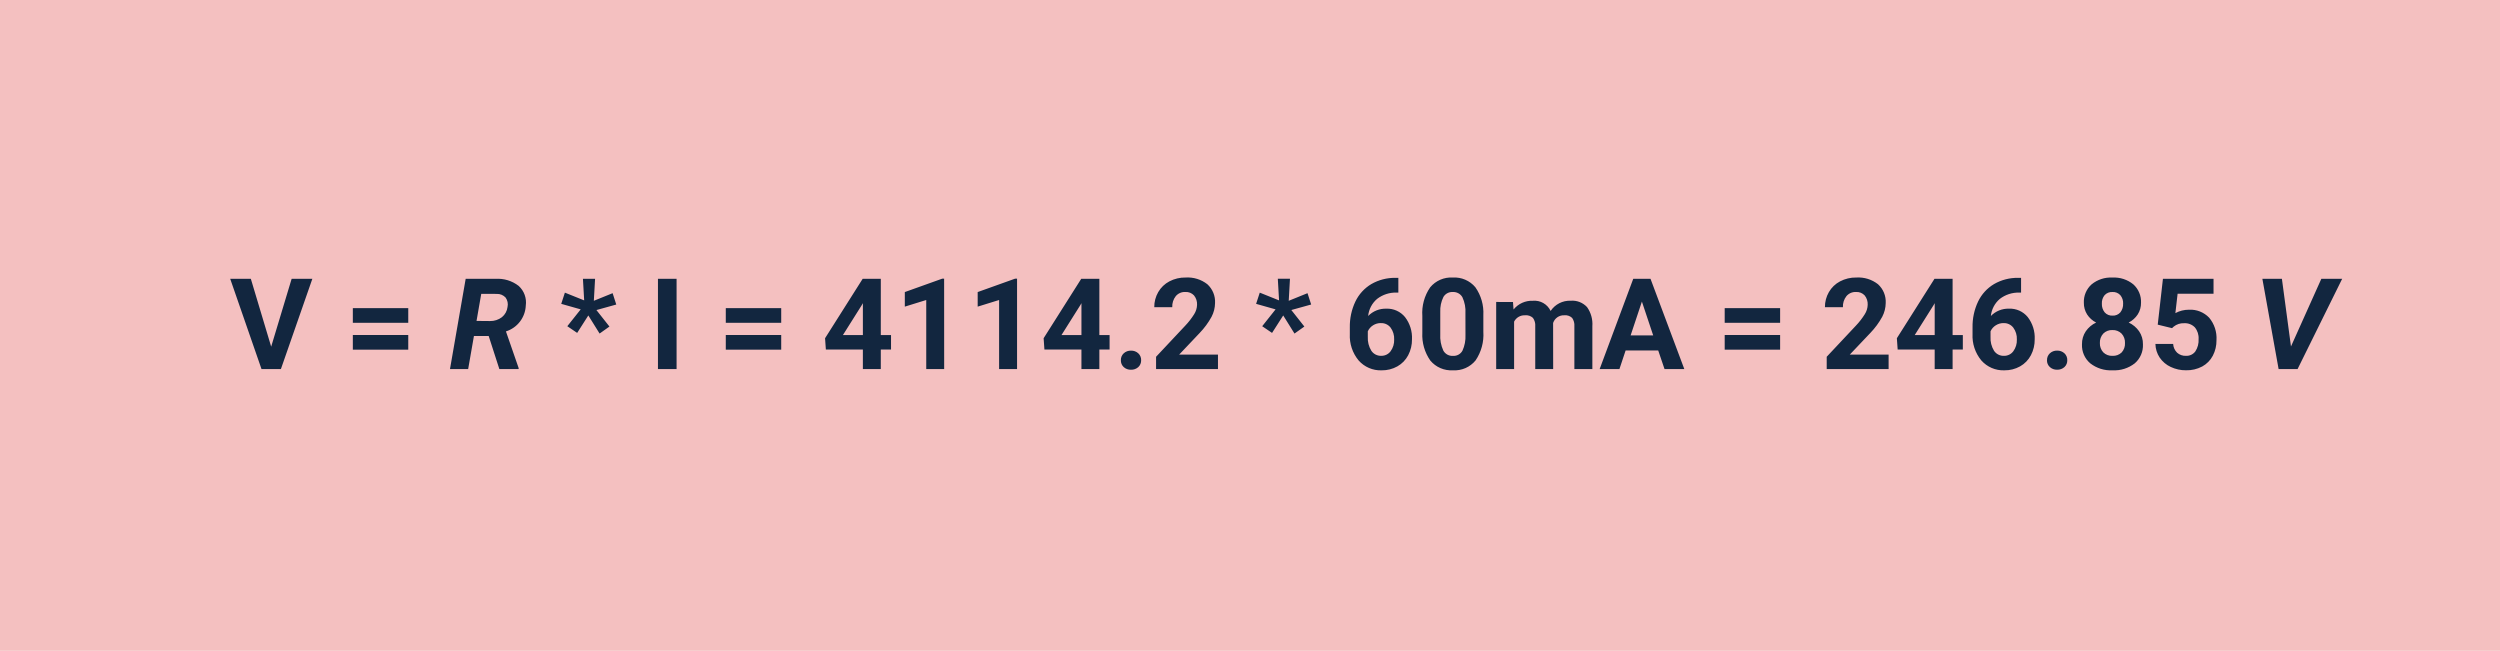
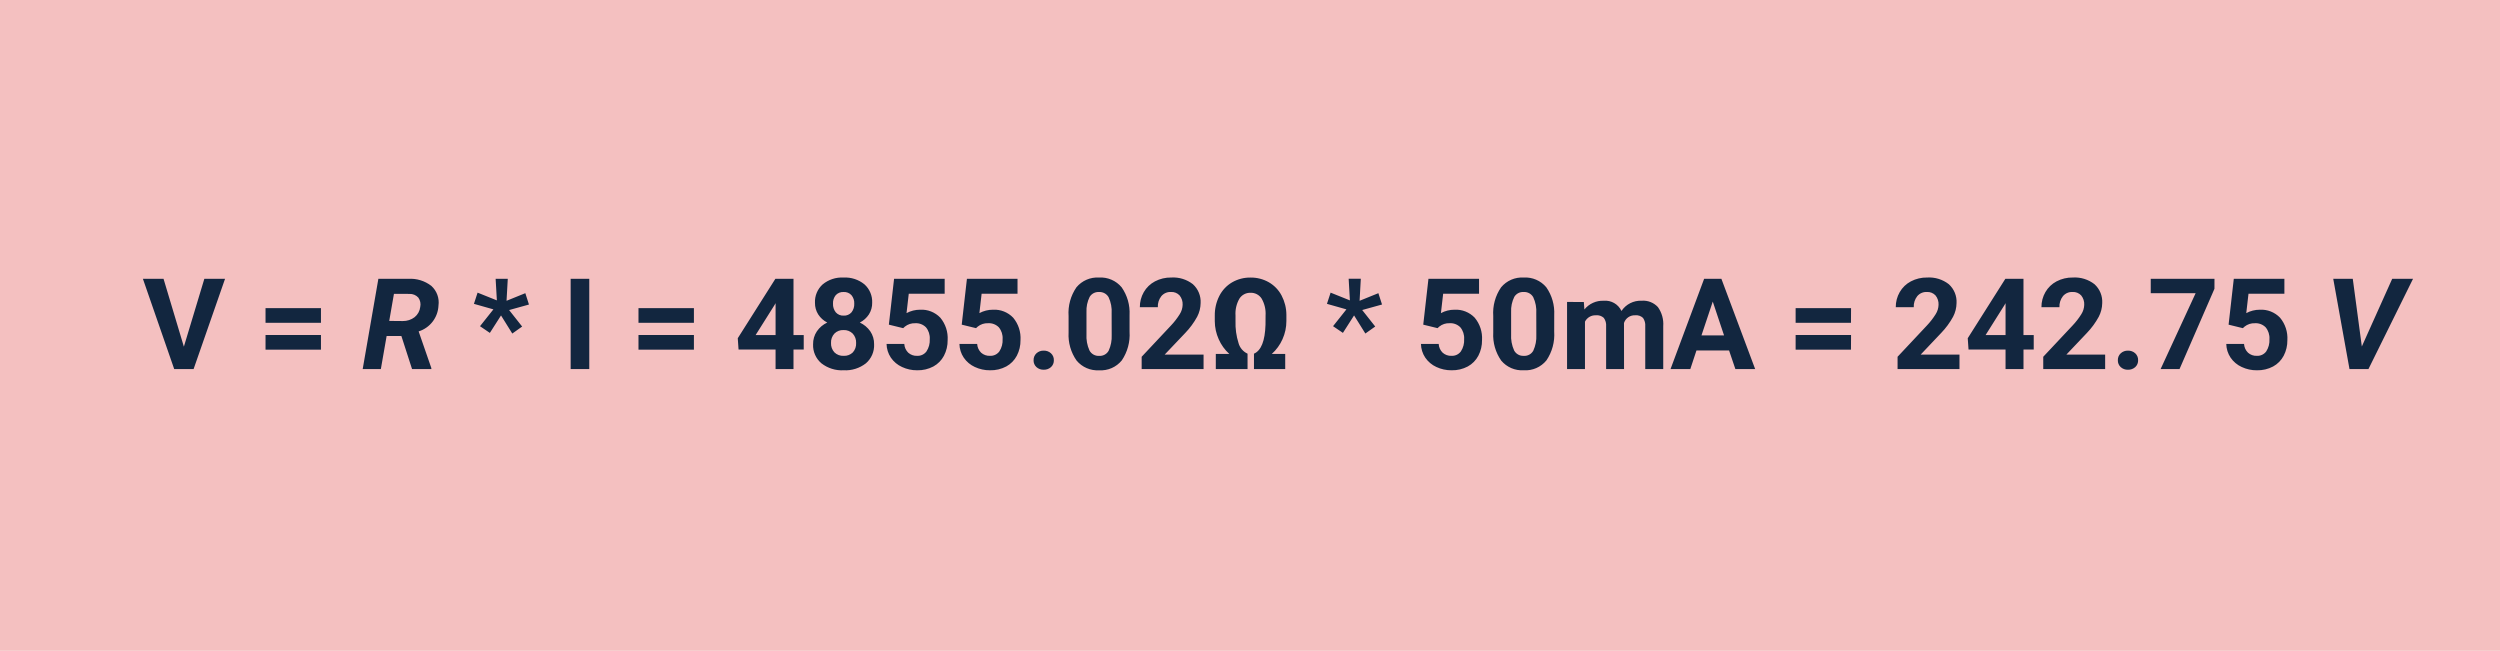
<svg xmlns="http://www.w3.org/2000/svg" width="315" height="82" viewBox="0 0 315 82">
-   <g id="Grupo_1108799" data-name="Grupo 1108799" transform="translate(2138.949 -206.5)">
-     <path id="Trazado_899231" data-name="Trazado 899231" d="M0,0H315V82H0Z" transform="translate(-2138.949 206.5)" fill="#f4c0c0" />
-     <path id="Trazado_899232" data-name="Trazado 899232" d="M5.219-2.82,7.8-11.375h2.609L6.445,0H4L.055-11.375h2.6ZM22.492-5.828H15.508V-7.672h6.984Zm0,3.383H15.508V-4.289h6.984ZM32.625-4.164H30.766L30.039,0H27.75l1.977-11.375,3.766.008a4.289,4.289,0,0,1,2.91.891A2.817,2.817,0,0,1,37.3-8a3.574,3.574,0,0,1-2.5,3.258l1.6,4.617V0H33.969Zm-1.531-1.9,1.7.016a2.386,2.386,0,0,0,1.5-.488A1.933,1.933,0,0,0,35-7.82a1.473,1.473,0,0,0-.242-1.187,1.442,1.442,0,0,0-1.117-.461l-1.953-.008ZM44.219-7.52l-2.453-.695.461-1.413,2.43.976L44.5-11.375h1.531L45.875-8.6l2.367-.96L48.7-8.128l-2.5.695,1.641,2.078L46.6-4.473,45.18-6.754l-1.406,2.2-1.242-.844ZM56.3,0H53.953V-11.375H56.3ZM69.484-5.828H62.5V-7.672h6.984Zm0,3.383H62.5V-4.289h6.984ZM82.031-4.281H83.32v1.82H82.031V0H79.773V-2.461H75.109l-.1-1.422,4.742-7.492h2.281Zm-4.773,0h2.516V-8.3l-.148.258ZM90.016,0H87.758V-8.7l-2.7.836V-9.7l4.711-1.687h.242ZM99.2,0H96.938V-8.7l-2.7.836V-9.7l4.711-1.687H99.2ZM109.57-4.281h1.289v1.82H109.57V0h-2.258V-2.461h-4.664l-.1-1.422,4.742-7.492h2.281Zm-4.773,0h2.516V-8.3l-.148.258Zm7.484,3.172a1.137,1.137,0,0,1,.363-.875,1.289,1.289,0,0,1,.91-.336,1.3,1.3,0,0,1,.918.336,1.137,1.137,0,0,1,.363.875,1.121,1.121,0,0,1-.359.863,1.305,1.305,0,0,1-.922.332,1.294,1.294,0,0,1-.914-.332A1.121,1.121,0,0,1,112.281-1.109ZM124.516,0h-7.8V-1.547l3.68-3.922a9.078,9.078,0,0,0,1.121-1.445,2.322,2.322,0,0,0,.363-1.172,1.738,1.738,0,0,0-.383-1.191,1.382,1.382,0,0,0-1.094-.434,1.49,1.49,0,0,0-1.207.527,2.089,2.089,0,0,0-.441,1.387h-2.266a3.729,3.729,0,0,1,.5-1.9,3.5,3.5,0,0,1,1.4-1.348,4.262,4.262,0,0,1,2.055-.488,4.036,4.036,0,0,1,2.73.844,2.985,2.985,0,0,1,.973,2.383,3.825,3.825,0,0,1-.437,1.719,9.551,9.551,0,0,1-1.5,2.039L119.625-1.82h4.891Zm7.258-7.52-2.453-.695.461-1.413,2.43.976-.156-2.724h1.531L133.43-8.6l2.367-.96.461,1.428-2.5.695L135.4-5.355l-1.242.883-1.422-2.281-1.406,2.2-1.242-.844Zm15.469-3.973v1.859h-.219a3.836,3.836,0,0,0-2.465.8,3.238,3.238,0,0,0-1.121,2.148,3.075,3.075,0,0,1,2.289-.922,2.9,2.9,0,0,1,2.359,1.063,4.259,4.259,0,0,1,.875,2.8,4.19,4.19,0,0,1-.48,2.008,3.446,3.446,0,0,1-1.359,1.4,3.949,3.949,0,0,1-1.988.5,3.689,3.689,0,0,1-2.9-1.25,4.852,4.852,0,0,1-1.105-3.336v-.812a7.3,7.3,0,0,1,.7-3.27,5.127,5.127,0,0,1,2.008-2.2,5.884,5.884,0,0,1,3.035-.785Zm-2.2,5.7a1.8,1.8,0,0,0-.992.285,1.715,1.715,0,0,0-.656.753v.686a3.04,3.04,0,0,0,.445,1.766,1.439,1.439,0,0,0,1.25.635,1.423,1.423,0,0,0,1.176-.573,2.337,2.337,0,0,0,.449-1.485,2.333,2.333,0,0,0-.453-1.5A1.477,1.477,0,0,0,145.039-5.789ZM157.953-4.7a5.762,5.762,0,0,1-.977,3.609,3.409,3.409,0,0,1-2.859,1.25,3.433,3.433,0,0,1-2.844-1.227,5.594,5.594,0,0,1-1.008-3.516V-6.68a5.687,5.687,0,0,1,.988-3.617,3.434,3.434,0,0,1,2.848-1.234,3.437,3.437,0,0,1,2.844,1.223A5.576,5.576,0,0,1,157.953-6.8Zm-2.258-2.3a4.165,4.165,0,0,0-.387-2.061,1.307,1.307,0,0,0-1.207-.645,1.284,1.284,0,0,0-1.176.614,3.9,3.9,0,0,0-.4,1.92v2.768a4.372,4.372,0,0,0,.379,2.068,1.29,1.29,0,0,0,1.215.676,1.268,1.268,0,0,0,1.2-.649A4.268,4.268,0,0,0,155.7-4.3Zm5.992-1.448.07.945a2.971,2.971,0,0,1,2.43-1.1A2.255,2.255,0,0,1,166.43-7.32a2.9,2.9,0,0,1,2.539-1.289,2.521,2.521,0,0,1,2.047.8,3.681,3.681,0,0,1,.672,2.41V0h-2.266V-5.391a1.61,1.61,0,0,0-.281-1.051,1.246,1.246,0,0,0-.992-.332,1.409,1.409,0,0,0-1.406.969L166.75,0h-2.258V-5.383a1.59,1.59,0,0,0-.289-1.062,1.259,1.259,0,0,0-.984-.328,1.463,1.463,0,0,0-1.391.8V0H159.57V-8.453Zm18.3,6.109h-4.109L175.1,0h-2.492l4.234-11.375h2.172L183.273,0h-2.492Zm-3.477-1.9h2.844L177.93-8.5Zm18.836-1.586h-6.984V-7.672h6.984Zm0,3.383h-6.984V-4.289h6.984ZM209.016,0h-7.8V-1.547l3.68-3.922a9.078,9.078,0,0,0,1.121-1.445,2.322,2.322,0,0,0,.363-1.172A1.738,1.738,0,0,0,206-9.277a1.382,1.382,0,0,0-1.094-.434,1.49,1.49,0,0,0-1.207.527,2.089,2.089,0,0,0-.441,1.387h-2.266a3.729,3.729,0,0,1,.5-1.9,3.5,3.5,0,0,1,1.4-1.348,4.262,4.262,0,0,1,2.055-.488,4.036,4.036,0,0,1,2.73.844,2.985,2.985,0,0,1,.973,2.383,3.825,3.825,0,0,1-.437,1.719,9.552,9.552,0,0,1-1.5,2.039L204.125-1.82h4.891Zm8.063-4.281h1.289v1.82h-1.289V0H214.82V-2.461h-4.664l-.1-1.422,4.742-7.492h2.281Zm-4.773,0h2.516V-8.3l-.148.258Zm13.4-7.211v1.859h-.219a3.836,3.836,0,0,0-2.465.8A3.238,3.238,0,0,0,221.9-6.687a3.075,3.075,0,0,1,2.289-.922,2.9,2.9,0,0,1,2.359,1.063,4.259,4.259,0,0,1,.875,2.8,4.19,4.19,0,0,1-.48,2.008,3.446,3.446,0,0,1-1.359,1.4,3.949,3.949,0,0,1-1.988.5,3.689,3.689,0,0,1-2.9-1.25,4.852,4.852,0,0,1-1.105-3.336v-.812a7.3,7.3,0,0,1,.7-3.27,5.127,5.127,0,0,1,2.008-2.2,5.884,5.884,0,0,1,3.035-.785Zm-2.2,5.7a1.8,1.8,0,0,0-.992.285,1.715,1.715,0,0,0-.656.753v.686A3.04,3.04,0,0,0,222.3-2.3a1.439,1.439,0,0,0,1.25.635,1.423,1.423,0,0,0,1.176-.573,2.337,2.337,0,0,0,.449-1.485,2.333,2.333,0,0,0-.453-1.5A1.477,1.477,0,0,0,223.5-5.789Zm5.469,4.68a1.137,1.137,0,0,1,.363-.875,1.289,1.289,0,0,1,.91-.336,1.3,1.3,0,0,1,.918.336,1.137,1.137,0,0,1,.363.875,1.121,1.121,0,0,1-.359.863,1.305,1.305,0,0,1-.922.332,1.294,1.294,0,0,1-.914-.332A1.121,1.121,0,0,1,228.969-1.109ZM240.82-8.352a2.646,2.646,0,0,1-.414,1.469,2.98,2.98,0,0,1-1.141,1.023,3.3,3.3,0,0,1,1.313,1.1,2.816,2.816,0,0,1,.484,1.645,2.981,2.981,0,0,1-1.031,2.395,4.183,4.183,0,0,1-2.8.879,4.2,4.2,0,0,1-2.812-.883,2.974,2.974,0,0,1-1.039-2.391,2.834,2.834,0,0,1,.484-1.648,3.239,3.239,0,0,1,1.3-1.094,2.95,2.95,0,0,1-1.137-1.023,2.664,2.664,0,0,1-.41-1.469,2.948,2.948,0,0,1,.969-2.316,3.814,3.814,0,0,1,2.633-.863,3.839,3.839,0,0,1,2.629.855A2.937,2.937,0,0,1,240.82-8.352ZM238.8-3.281a1.638,1.638,0,0,0-.43-1.187,1.532,1.532,0,0,0-1.156-.445,1.529,1.529,0,0,0-1.148.441,1.635,1.635,0,0,0-.43,1.191,1.634,1.634,0,0,0,.422,1.172,1.537,1.537,0,0,0,1.172.445,1.533,1.533,0,0,0,1.152-.43A1.631,1.631,0,0,0,238.8-3.281Zm-.234-4.961a1.563,1.563,0,0,0-.352-1.066,1.247,1.247,0,0,0-.992-.4,1.256,1.256,0,0,0-.984.391,1.553,1.553,0,0,0-.352,1.078,1.633,1.633,0,0,0,.352,1.094,1.23,1.23,0,0,0,.992.414,1.219,1.219,0,0,0,.988-.414A1.645,1.645,0,0,0,238.563-8.242Zm4.359,2.648.656-5.781h6.375v1.883H245.43l-.281,2.445a3.58,3.58,0,0,1,1.711-.43,3.279,3.279,0,0,1,2.547,1.008,4.026,4.026,0,0,1,.922,2.82,4.124,4.124,0,0,1-.465,1.973,3.281,3.281,0,0,1-1.332,1.352,4.158,4.158,0,0,1-2.047.48,4.416,4.416,0,0,1-1.914-.418,3.4,3.4,0,0,1-1.395-1.176,3.2,3.2,0,0,1-.543-1.727h2.234a1.669,1.669,0,0,0,.5,1.105,1.573,1.573,0,0,0,1.113.395,1.388,1.388,0,0,0,1.18-.551,2.551,2.551,0,0,0,.414-1.559,2.11,2.11,0,0,0-.477-1.484,1.749,1.749,0,0,0-1.352-.516,1.954,1.954,0,0,0-1.3.422l-.219.2Zm16.789,2.75,3.828-8.531h2.625L260.547,0h-2.391l-2.047-11.375h2.461Z" transform="translate(-2110 253)" fill="#12263f" />
+   <g id="Grupo_1108808" data-name="Grupo 1108808" transform="translate(2085.949 -907.5)">
+     <path id="Trazado_899262" data-name="Trazado 899262" d="M0,0H315V82H0Z" transform="translate(-2085.949 907.5)" fill="#f4c0c0" />
+     <path id="Trazado_899263" data-name="Trazado 899263" d="M5.219-2.82,7.8-11.375h2.609L6.445,0H4L.055-11.375h2.6ZM22.492-5.828H15.508V-7.672h6.984Zm0,3.383H15.508V-4.289h6.984ZM32.625-4.164H30.766L30.039,0H27.75l1.977-11.375,3.766.008a4.289,4.289,0,0,1,2.91.891A2.817,2.817,0,0,1,37.3-8a3.574,3.574,0,0,1-2.5,3.258l1.6,4.617V0H33.969Zm-1.531-1.9,1.7.016a2.386,2.386,0,0,0,1.5-.488A1.933,1.933,0,0,0,35-7.82a1.473,1.473,0,0,0-.242-1.187,1.442,1.442,0,0,0-1.117-.461l-1.953-.008ZM44.219-7.52l-2.453-.695.461-1.413,2.43.976L44.5-11.375h1.531L45.875-8.6l2.367-.96L48.7-8.128l-2.5.695,1.641,2.078L46.6-4.473,45.18-6.754l-1.406,2.2-1.242-.844ZM56.3,0H53.953V-11.375H56.3ZM69.484-5.828H62.5V-7.672h6.984Zm0,3.383H62.5V-4.289h6.984ZM82.031-4.281H83.32v1.82H82.031V0H79.773V-2.461H75.109l-.1-1.422,4.742-7.492h2.281Zm-4.773,0h2.516V-8.3l-.148.258Zm14.688-4.07a2.646,2.646,0,0,1-.414,1.469,2.98,2.98,0,0,1-1.141,1.023,3.3,3.3,0,0,1,1.313,1.1,2.816,2.816,0,0,1,.484,1.645A2.981,2.981,0,0,1,91.156-.723a4.183,4.183,0,0,1-2.8.879,4.2,4.2,0,0,1-2.812-.883A2.974,2.974,0,0,1,84.5-3.117a2.834,2.834,0,0,1,.484-1.648,3.239,3.239,0,0,1,1.3-1.094,2.95,2.95,0,0,1-1.137-1.023,2.664,2.664,0,0,1-.41-1.469,2.948,2.948,0,0,1,.969-2.316,3.814,3.814,0,0,1,2.633-.863,3.839,3.839,0,0,1,2.629.855A2.937,2.937,0,0,1,91.945-8.352Zm-2.023,5.07a1.638,1.638,0,0,0-.43-1.187,1.532,1.532,0,0,0-1.156-.445,1.529,1.529,0,0,0-1.148.441,1.635,1.635,0,0,0-.43,1.191,1.634,1.634,0,0,0,.422,1.172,1.537,1.537,0,0,0,1.172.445,1.533,1.533,0,0,0,1.152-.43A1.631,1.631,0,0,0,89.922-3.281Zm-.234-4.961a1.563,1.563,0,0,0-.352-1.066,1.247,1.247,0,0,0-.992-.4,1.256,1.256,0,0,0-.984.391,1.553,1.553,0,0,0-.352,1.078,1.633,1.633,0,0,0,.352,1.094,1.23,1.23,0,0,0,.992.414,1.219,1.219,0,0,0,.988-.414A1.645,1.645,0,0,0,89.688-8.242Zm4.359,2.648.656-5.781h6.375v1.883H96.555l-.281,2.445a3.58,3.58,0,0,1,1.711-.43,3.279,3.279,0,0,1,2.547,1.008,4.026,4.026,0,0,1,.922,2.82,4.124,4.124,0,0,1-.465,1.973A3.281,3.281,0,0,1,99.656-.324a4.158,4.158,0,0,1-2.047.48A4.416,4.416,0,0,1,95.7-.262,3.4,3.4,0,0,1,94.3-1.437a3.2,3.2,0,0,1-.543-1.727h2.234a1.669,1.669,0,0,0,.5,1.105,1.573,1.573,0,0,0,1.113.395,1.388,1.388,0,0,0,1.18-.551A2.551,2.551,0,0,0,99.2-3.773a2.11,2.11,0,0,0-.477-1.484,1.749,1.749,0,0,0-1.352-.516,1.954,1.954,0,0,0-1.3.422l-.219.2Zm9.18,0,.656-5.781h6.375v1.883h-4.523l-.281,2.445a3.58,3.58,0,0,1,1.711-.43,3.279,3.279,0,0,1,2.547,1.008,4.026,4.026,0,0,1,.922,2.82,4.124,4.124,0,0,1-.465,1.973,3.281,3.281,0,0,1-1.332,1.352,4.158,4.158,0,0,1-2.047.48,4.416,4.416,0,0,1-1.914-.418,3.4,3.4,0,0,1-1.395-1.176,3.2,3.2,0,0,1-.543-1.727h2.234a1.669,1.669,0,0,0,.5,1.105,1.573,1.573,0,0,0,1.113.395,1.388,1.388,0,0,0,1.18-.551,2.551,2.551,0,0,0,.414-1.559,2.11,2.11,0,0,0-.477-1.484,1.749,1.749,0,0,0-1.352-.516,1.954,1.954,0,0,0-1.3.422l-.219.2Zm9.055,4.484a1.137,1.137,0,0,1,.363-.875,1.289,1.289,0,0,1,.91-.336,1.3,1.3,0,0,1,.918.336,1.137,1.137,0,0,1,.363.875,1.121,1.121,0,0,1-.359.863,1.305,1.305,0,0,1-.922.332,1.294,1.294,0,0,1-.914-.332A1.121,1.121,0,0,1,112.281-1.109ZM124.375-4.7a5.763,5.763,0,0,1-.977,3.609,3.409,3.409,0,0,1-2.859,1.25A3.433,3.433,0,0,1,117.7-1.07a5.594,5.594,0,0,1-1.008-3.516V-6.68a5.687,5.687,0,0,1,.988-3.617,3.434,3.434,0,0,1,2.848-1.234,3.437,3.437,0,0,1,2.844,1.223A5.576,5.576,0,0,1,124.375-6.8Zm-2.258-2.3a4.165,4.165,0,0,0-.387-2.061,1.307,1.307,0,0,0-1.207-.645,1.284,1.284,0,0,0-1.176.614,3.9,3.9,0,0,0-.4,1.92v2.768a4.373,4.373,0,0,0,.379,2.068,1.29,1.29,0,0,0,1.215.676,1.268,1.268,0,0,0,1.2-.649,4.268,4.268,0,0,0,.383-1.986ZM133.7,0h-7.8V-1.547l3.68-3.922A9.078,9.078,0,0,0,130.7-6.914a2.322,2.322,0,0,0,.363-1.172,1.738,1.738,0,0,0-.383-1.191,1.382,1.382,0,0,0-1.094-.434,1.49,1.49,0,0,0-1.207.527,2.089,2.089,0,0,0-.441,1.387h-2.266a3.729,3.729,0,0,1,.5-1.9,3.5,3.5,0,0,1,1.4-1.348,4.262,4.262,0,0,1,2.055-.488,4.036,4.036,0,0,1,2.73.844,2.985,2.985,0,0,1,.973,2.383,3.825,3.825,0,0,1-.437,1.719,9.552,9.552,0,0,1-1.5,2.039L128.8-1.82H133.7Zm6.352-1.937q1.359-.586,1.453-3.656l.008-1.141a3.793,3.793,0,0,0-.5-2.152,1.6,1.6,0,0,0-1.4-.723,1.6,1.6,0,0,0-1.387.723,3.77,3.77,0,0,0-.5,2.152v.68a8.27,8.27,0,0,0,.383,2.793,2.067,2.067,0,0,0,1.133,1.324V0h-4V-1.906h1.7a5.423,5.423,0,0,1-1.336-1.855,5.605,5.605,0,0,1-.492-2.262v-.7a5.323,5.323,0,0,1,.57-2.484,4.165,4.165,0,0,1,1.6-1.711,4.5,4.5,0,0,1,2.336-.609,4.521,4.521,0,0,1,2.316.6,4.162,4.162,0,0,1,1.6,1.672,5.247,5.247,0,0,1,.6,2.418v.781a5.527,5.527,0,0,1-.492,2.3A5.48,5.48,0,0,1,142.3-1.906h1.688V0h-3.937ZM151.7-7.52l-2.453-.695.461-1.413,2.43.976-.156-2.724h1.531L153.359-8.6l2.367-.96.461,1.428-2.5.695,1.641,2.078-1.242.883-1.422-2.281-1.406,2.2-1.242-.844Zm9.68,1.926.656-5.781h6.375v1.883h-4.523l-.281,2.445a3.58,3.58,0,0,1,1.711-.43,3.279,3.279,0,0,1,2.547,1.008,4.026,4.026,0,0,1,.922,2.82,4.124,4.124,0,0,1-.465,1.973,3.281,3.281,0,0,1-1.332,1.352,4.158,4.158,0,0,1-2.047.48,4.416,4.416,0,0,1-1.914-.418,3.4,3.4,0,0,1-1.395-1.176,3.2,3.2,0,0,1-.543-1.727h2.234a1.669,1.669,0,0,0,.5,1.105,1.573,1.573,0,0,0,1.113.395,1.388,1.388,0,0,0,1.18-.551,2.551,2.551,0,0,0,.414-1.559,2.11,2.11,0,0,0-.477-1.484,1.749,1.749,0,0,0-1.352-.516,1.954,1.954,0,0,0-1.3.422l-.219.2Zm16.5.891a5.762,5.762,0,0,1-.977,3.609,3.409,3.409,0,0,1-2.859,1.25A3.433,3.433,0,0,1,171.2-1.07,5.594,5.594,0,0,1,170.2-4.586V-6.68a5.687,5.687,0,0,1,.988-3.617,3.434,3.434,0,0,1,2.848-1.234,3.437,3.437,0,0,1,2.844,1.223A5.576,5.576,0,0,1,177.883-6.8Zm-2.258-2.3a4.165,4.165,0,0,0-.387-2.061,1.307,1.307,0,0,0-1.207-.645,1.284,1.284,0,0,0-1.176.614,3.9,3.9,0,0,0-.4,1.92v2.768a4.372,4.372,0,0,0,.379,2.068,1.29,1.29,0,0,0,1.215.676,1.268,1.268,0,0,0,1.2-.649,4.268,4.268,0,0,0,.383-1.986Zm5.992-1.448.07.945a2.971,2.971,0,0,1,2.43-1.1,2.255,2.255,0,0,1,2.242,1.289A2.9,2.9,0,0,1,188.9-8.609a2.521,2.521,0,0,1,2.047.8,3.681,3.681,0,0,1,.672,2.41V0h-2.266V-5.391a1.61,1.61,0,0,0-.281-1.051,1.246,1.246,0,0,0-.992-.332,1.409,1.409,0,0,0-1.406.969L186.68,0h-2.258V-5.383a1.59,1.59,0,0,0-.289-1.062,1.259,1.259,0,0,0-.984-.328,1.463,1.463,0,0,0-1.391.8V0H179.5V-8.453Zm18.3,6.109h-4.109L195.031,0h-2.492l4.234-11.375h2.172L203.2,0h-2.492Zm-3.477-1.9h2.844L197.859-8.5Zm18.836-1.586H208.3V-7.672h6.984Zm0,3.383H208.3V-4.289h6.984ZM228.945,0h-7.8V-1.547l3.68-3.922a9.078,9.078,0,0,0,1.121-1.445,2.322,2.322,0,0,0,.363-1.172,1.738,1.738,0,0,0-.383-1.191,1.382,1.382,0,0,0-1.094-.434,1.49,1.49,0,0,0-1.207.527,2.089,2.089,0,0,0-.441,1.387h-2.266a3.729,3.729,0,0,1,.5-1.9,3.5,3.5,0,0,1,1.4-1.348,4.262,4.262,0,0,1,2.055-.488,4.036,4.036,0,0,1,2.73.844,2.985,2.985,0,0,1,.973,2.383,3.825,3.825,0,0,1-.437,1.719,9.552,9.552,0,0,1-1.5,2.039L224.055-1.82h4.891Zm8.063-4.281H238.3v1.82h-1.289V0H234.75V-2.461h-4.664l-.1-1.422,4.742-7.492h2.281Zm-4.773,0h2.516V-8.3l-.148.258ZM247.3,0h-7.8V-1.547l3.68-3.922a9.078,9.078,0,0,0,1.121-1.445,2.322,2.322,0,0,0,.363-1.172,1.738,1.738,0,0,0-.383-1.191,1.382,1.382,0,0,0-1.094-.434,1.49,1.49,0,0,0-1.207.527,2.089,2.089,0,0,0-.441,1.387h-2.266a3.729,3.729,0,0,1,.5-1.9,3.5,3.5,0,0,1,1.4-1.348,4.262,4.262,0,0,1,2.055-.488,4.036,4.036,0,0,1,2.73.844,2.985,2.985,0,0,1,.973,2.383,3.825,3.825,0,0,1-.437,1.719A9.552,9.552,0,0,1,245-4.547L242.414-1.82H247.3ZM248.9-1.109a1.137,1.137,0,0,1,.363-.875,1.289,1.289,0,0,1,.91-.336,1.3,1.3,0,0,1,.918.336,1.137,1.137,0,0,1,.363.875,1.121,1.121,0,0,1-.359.863,1.305,1.305,0,0,1-.922.332,1.294,1.294,0,0,1-.914-.332A1.121,1.121,0,0,1,248.9-1.109Zm12.172-9.005L256.672,0h-2.383L258.7-9.555h-5.656v-1.82h8.031Zm1.781,4.521.656-5.781h6.375v1.883h-4.523l-.281,2.445a3.58,3.58,0,0,1,1.711-.43,3.279,3.279,0,0,1,2.547,1.008,4.026,4.026,0,0,1,.922,2.82,4.124,4.124,0,0,1-.465,1.973,3.281,3.281,0,0,1-1.332,1.352,4.158,4.158,0,0,1-2.047.48A4.416,4.416,0,0,1,264.5-.262a3.4,3.4,0,0,1-1.395-1.176,3.2,3.2,0,0,1-.543-1.727H264.8a1.669,1.669,0,0,0,.5,1.105,1.573,1.573,0,0,0,1.113.395,1.388,1.388,0,0,0,1.18-.551A2.552,2.552,0,0,0,268-3.773a2.11,2.11,0,0,0-.477-1.484,1.749,1.749,0,0,0-1.352-.516,1.954,1.954,0,0,0-1.3.422l-.219.2Zm16.789,2.75,3.828-8.531h2.625L280.477,0h-2.391l-2.047-11.375H278.5Z" transform="translate(-2068 954)" fill="#12263f" />
  </g>
</svg>
